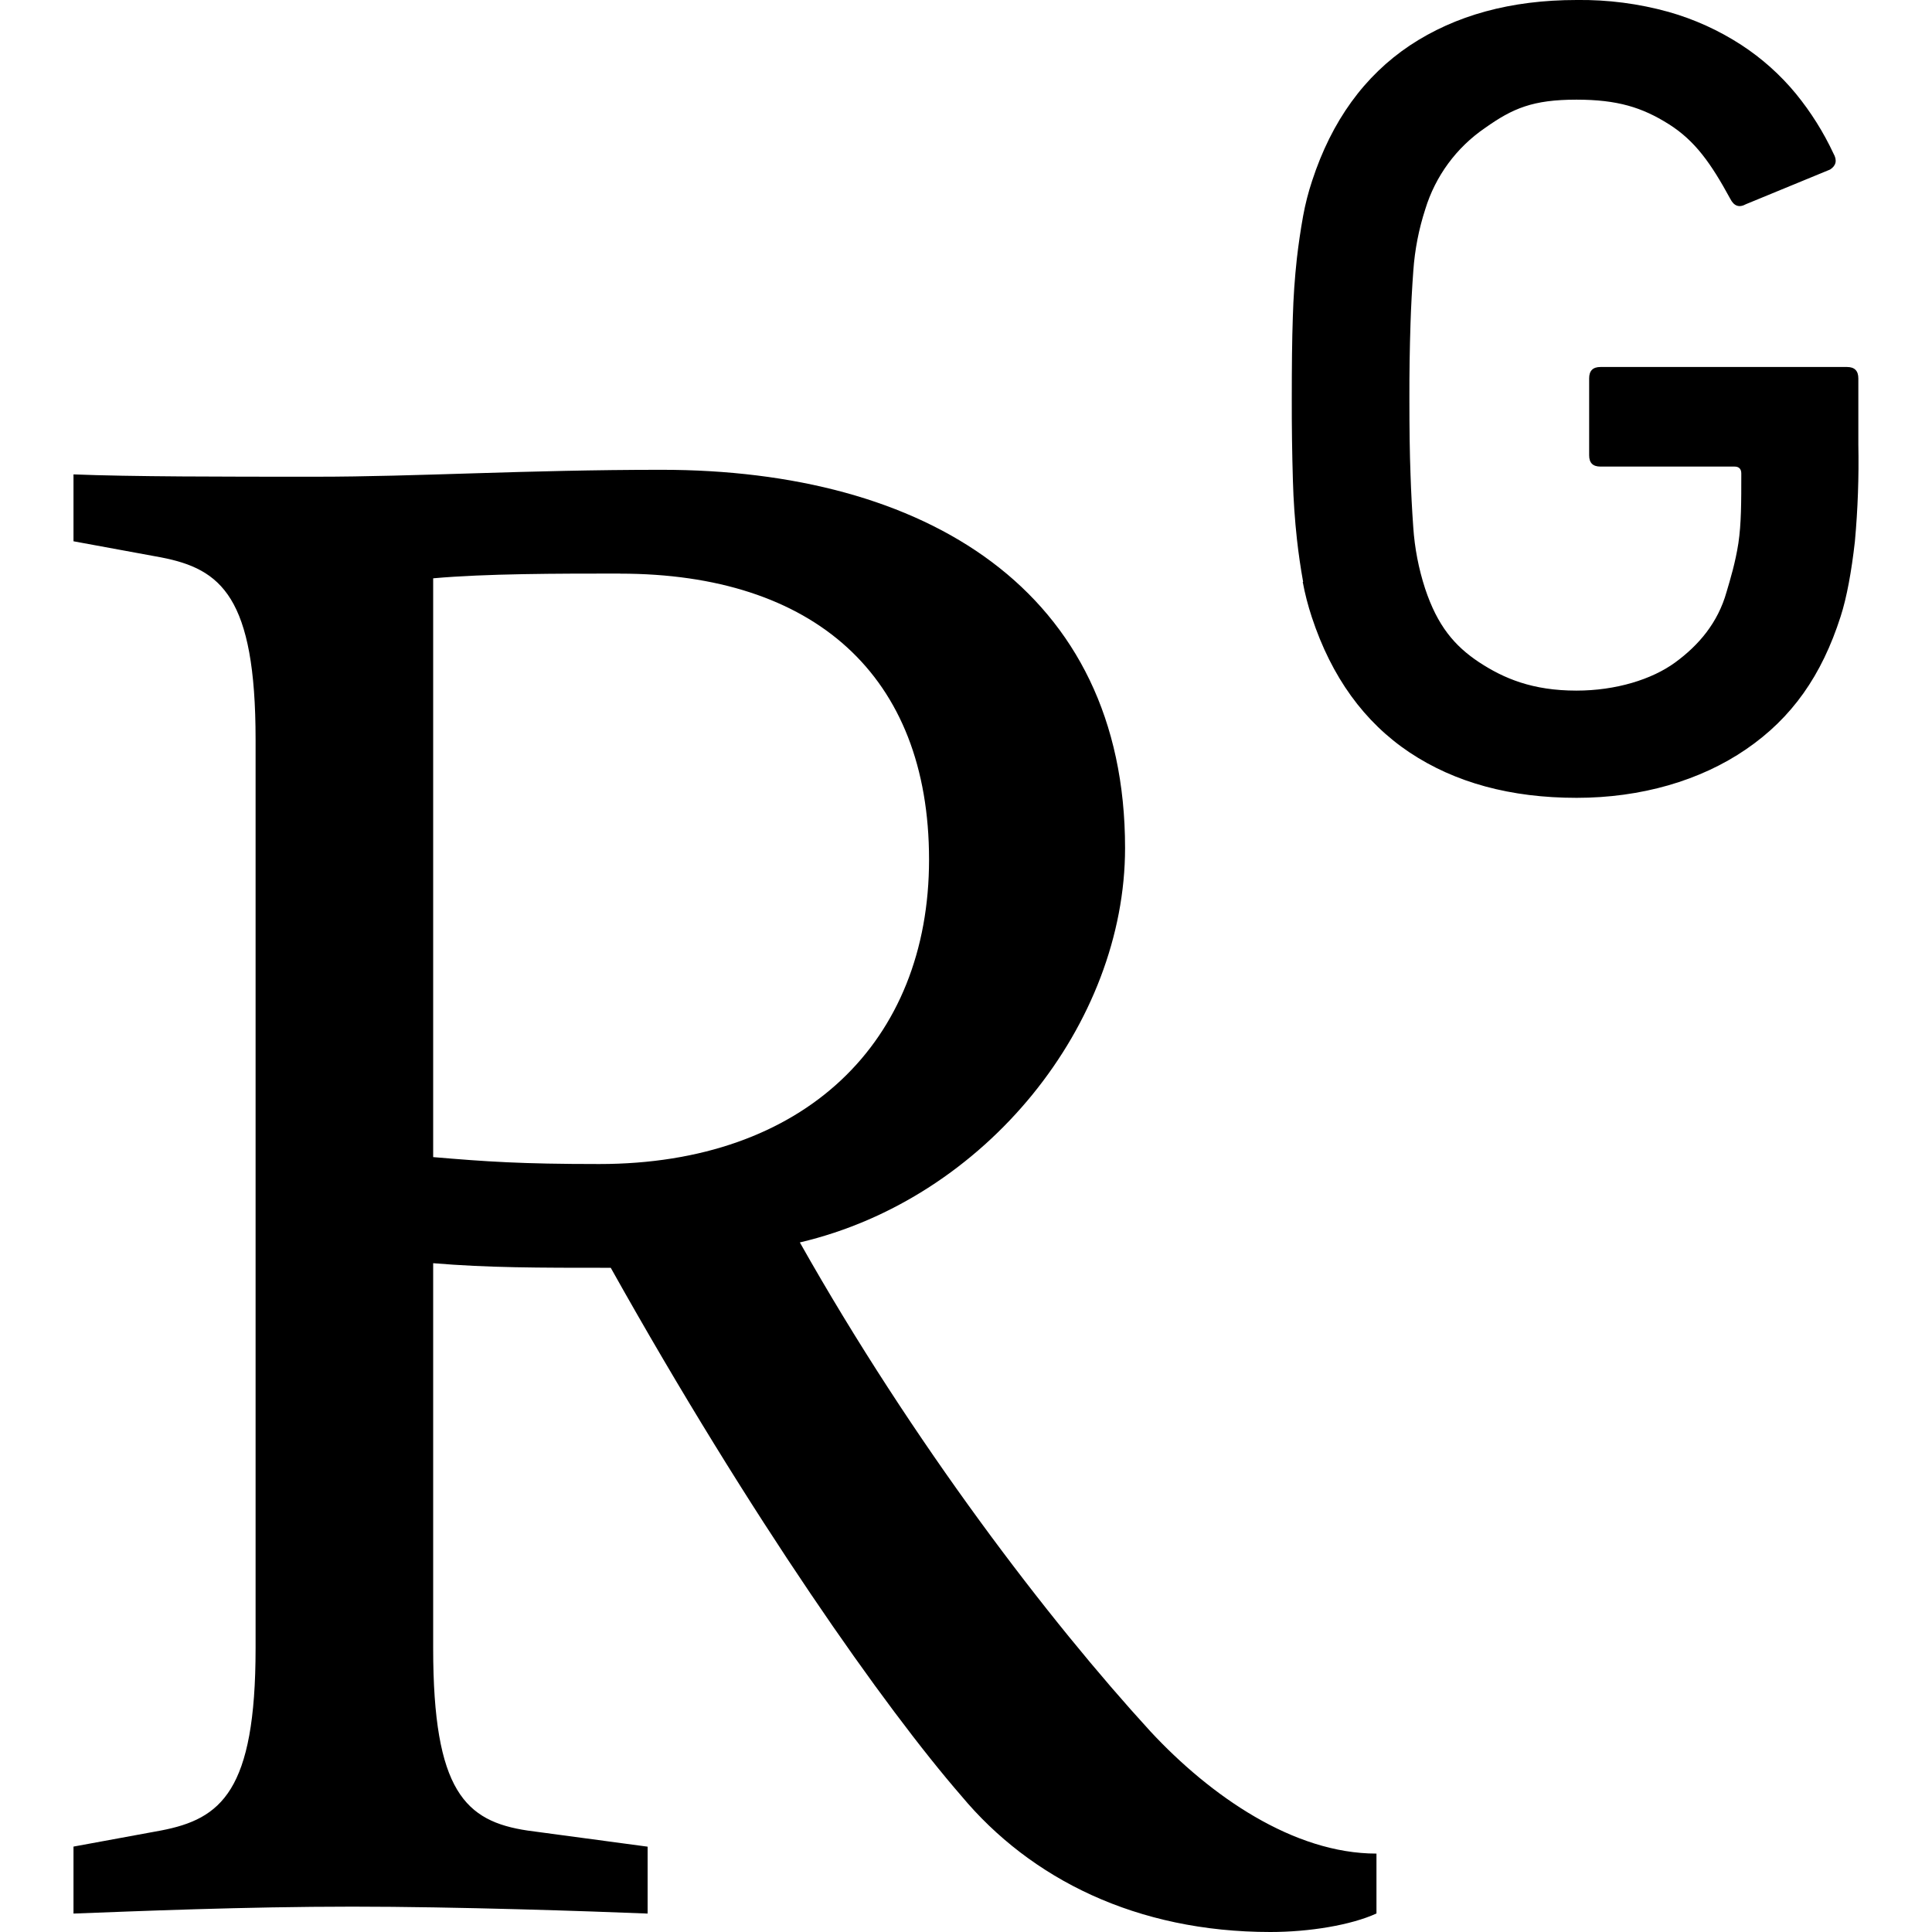
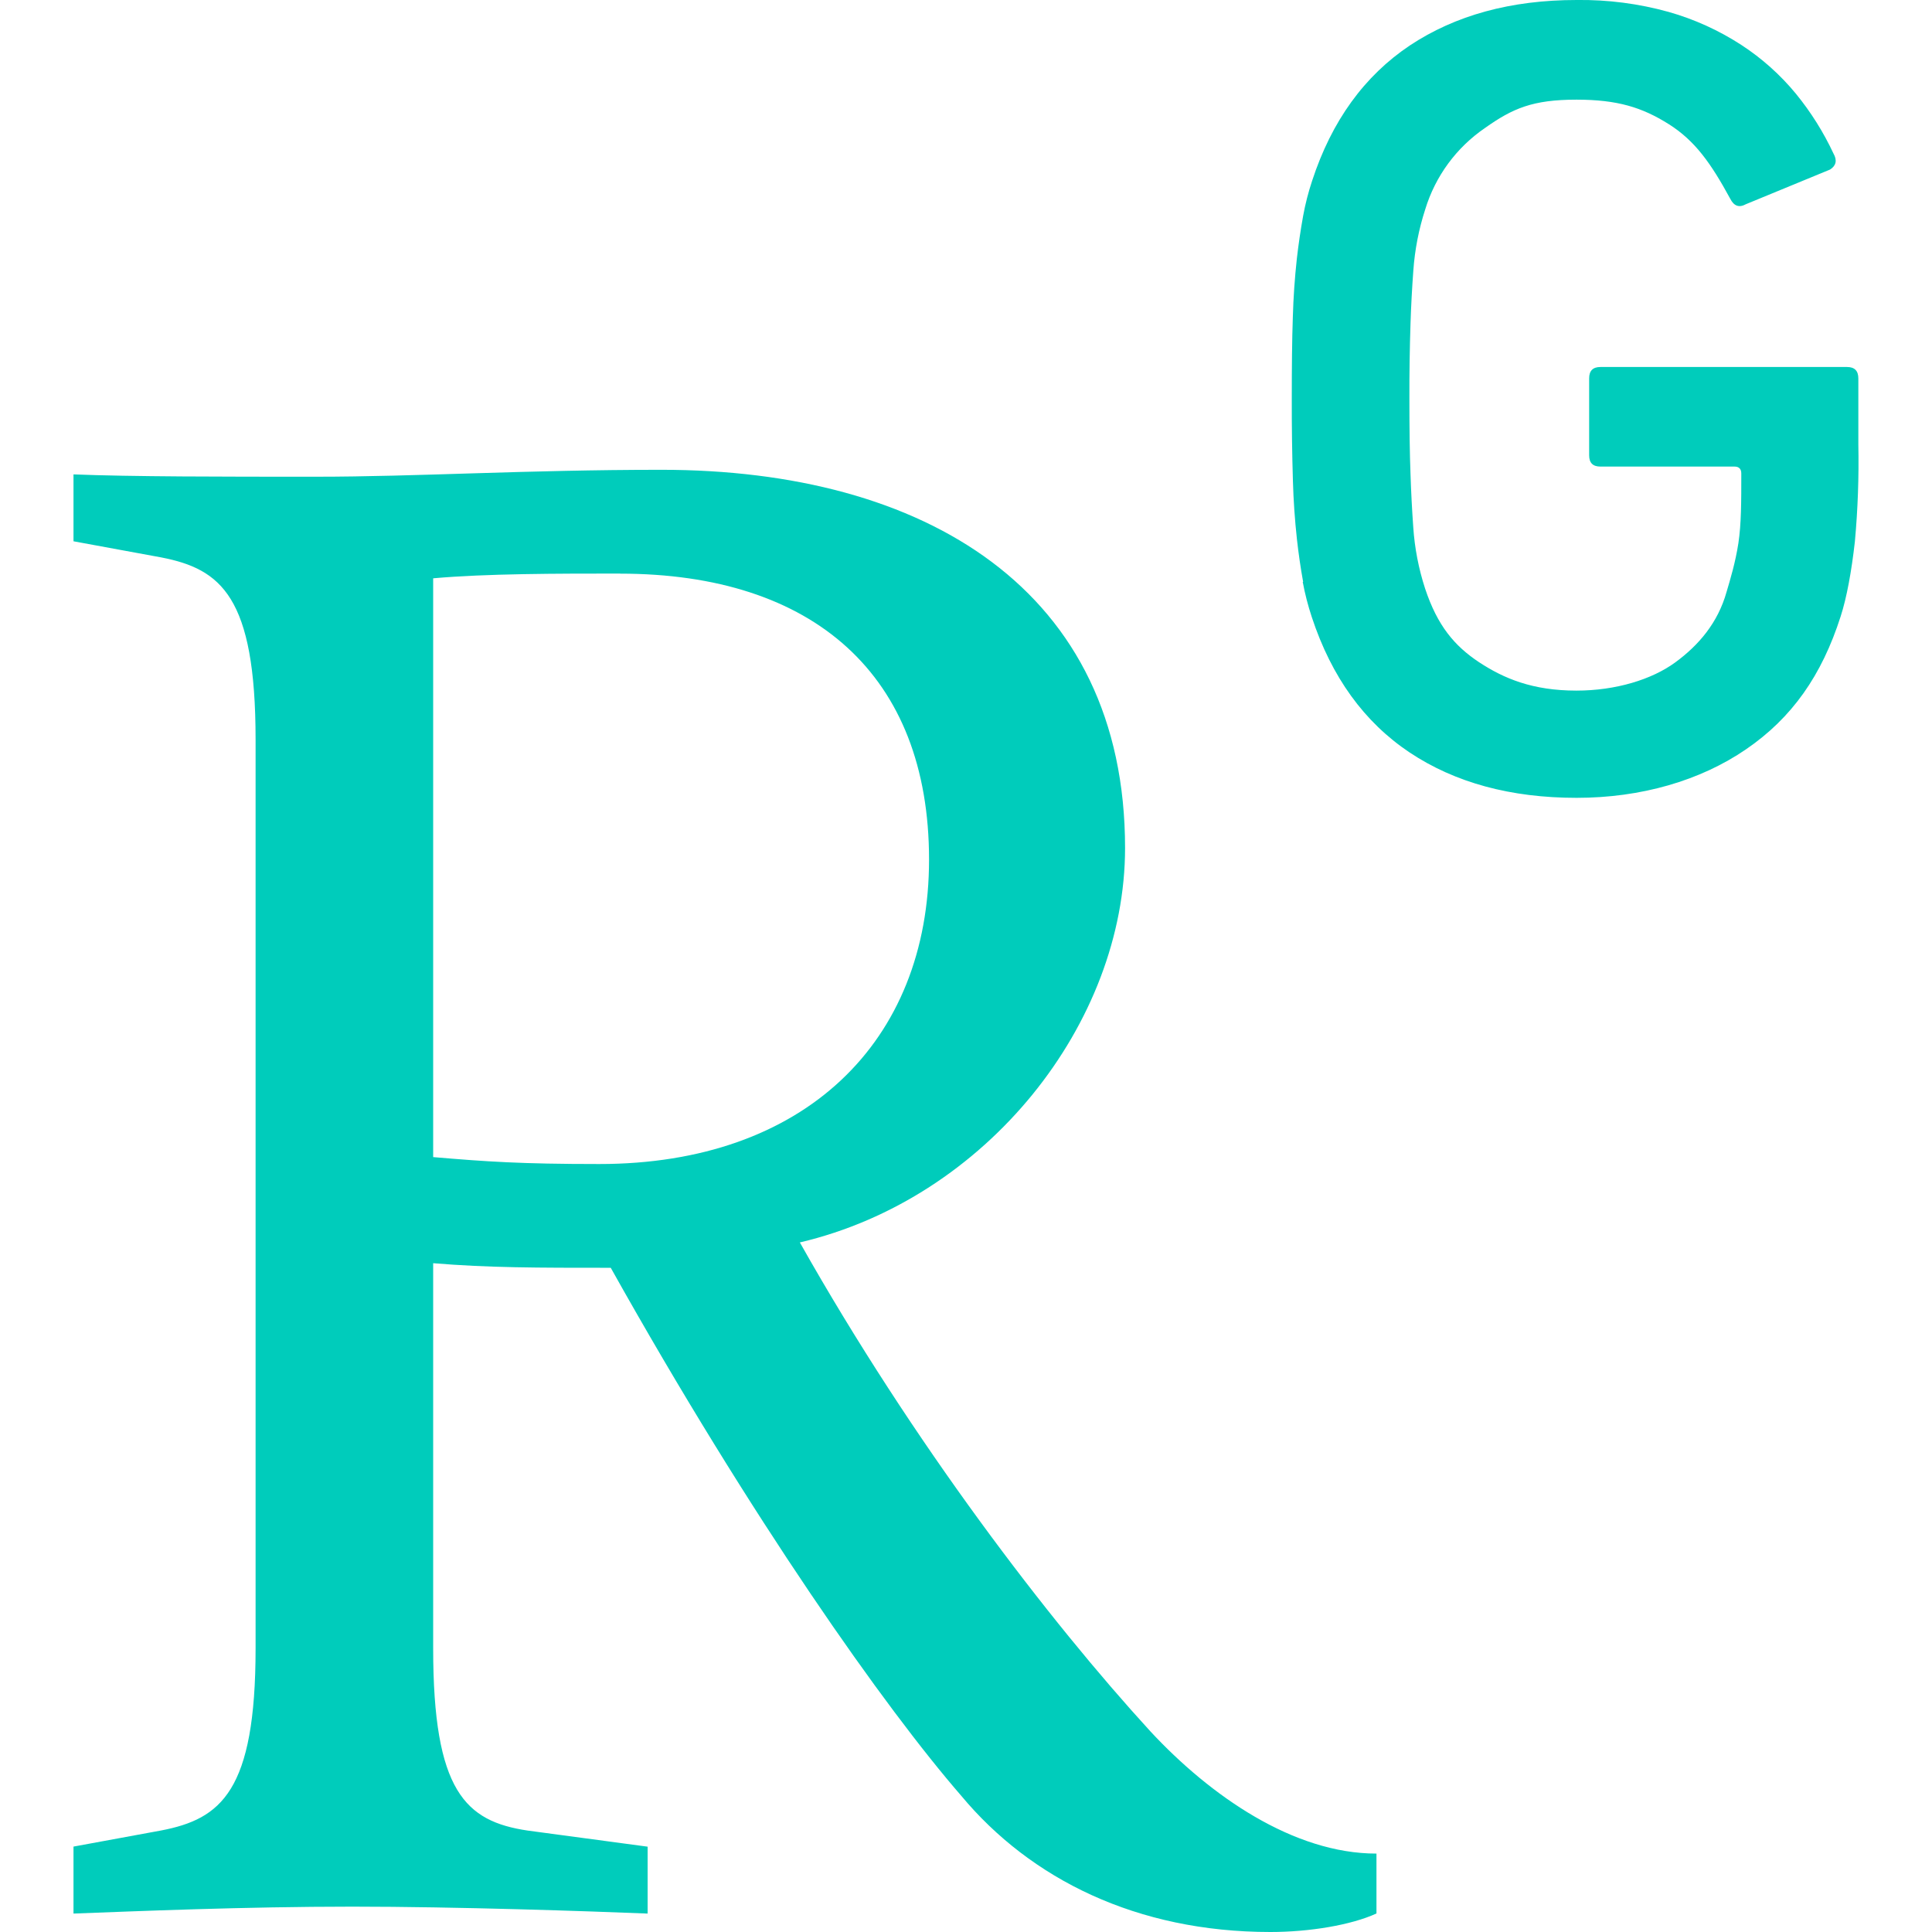
- <svg xmlns="http://www.w3.org/2000/svg" role="img" viewBox="0 0 24 24">
+ <svg xmlns="http://www.w3.org/2000/svg" role="img" viewBox="0 0 24 24" fill="#00CCBB">
  <path d="M19.586 0c-.818 0-1.508.19-2.073.565-.563.377-.97.936-1.213 1.68a3.193 3.193 0 0 0-.112.437 8.365 8.365 0 0 0-.078.53 9 9 0 0 0-.05.727c-.01.282-.013.621-.013 1.016a31.121 31.123 0 0 0 .014 1.017 9 9 0 0 0 .05.727 7.946 7.946 0 0 0 .077.53h-.005a3.334 3.334 0 0 0 .113.438c.245.743.65 1.303 1.214 1.68.565.376 1.256.564 2.075.564.8 0 1.536-.213 2.105-.603.57-.39.94-.916 1.175-1.65.076-.235.135-.558.177-.93a10.9 10.9 0 0 0 .043-1.207v-.82c0-.095-.047-.142-.14-.142h-3.064c-.094 0-.14.047-.14.141v.956c0 .094.046.14.14.14h1.666c.056 0 .084.03.084.086 0 .36 0 .62-.036.865-.038.244-.1.447-.147.606-.108.385-.348.664-.638.876-.29.212-.738.35-1.227.35-.545 0-.901-.15-1.21-.353-.306-.203-.517-.454-.67-.915a3.136 3.136 0 0 1-.147-.762 17.366 17.367 0 0 1-.034-.656c-.01-.26-.014-.572-.014-.939a26.401 26.403 0 0 1 .014-.938 15.821 15.822 0 0 1 .035-.656 3.19 3.19 0 0 1 .148-.76 1.89 1.89 0 0 1 .742-1.01c.344-.244.593-.352 1.137-.352.508 0 .815.096 1.144.303.33.207.528.492.764.925.047.094.111.118.198.07l1.044-.43c.075-.048.09-.115.042-.199a3.549 3.549 0 0 0-.466-.742 3 3 0 0 0-.679-.607 3.313 3.313 0 0 0-.903-.41A4.068 4.068 0 0 0 19.586 0zM8.217 5.836c-1.69 0-3.036.086-4.297.086-1.146 0-2.291 0-3.007-.029v.831l1.088.2c.744.144 1.174.488 1.174 2.264v11.288c0 1.777-.43 2.12-1.174 2.263l-1.088.2v.832c.773-.029 2.12-.086 3.465-.086 1.29 0 2.951.057 3.667.086v-.831l-1.49-.2c-.773-.115-1.174-.487-1.174-2.264v-4.784c.688.057 1.29.057 2.206.057 1.748 3.123 3.41 5.472 4.355 6.56.86 1.032 2.177 1.691 3.839 1.691.487 0 1.003-.086 1.318-.23v-.744c-1.031 0-2.063-.716-2.808-1.518-1.26-1.376-2.95-3.582-4.355-6.074 2.32-.545 4.04-2.722 4.04-4.9 0-3.208-2.492-4.698-5.758-4.698zm-.515 1.29c2.406 0 3.839 1.26 3.839 3.552 0 2.263-1.547 3.782-4.097 3.782-.974 0-1.404-.03-2.063-.086v-7.19c.66-.059 1.547-.059 2.32-.059z" />
</svg>
